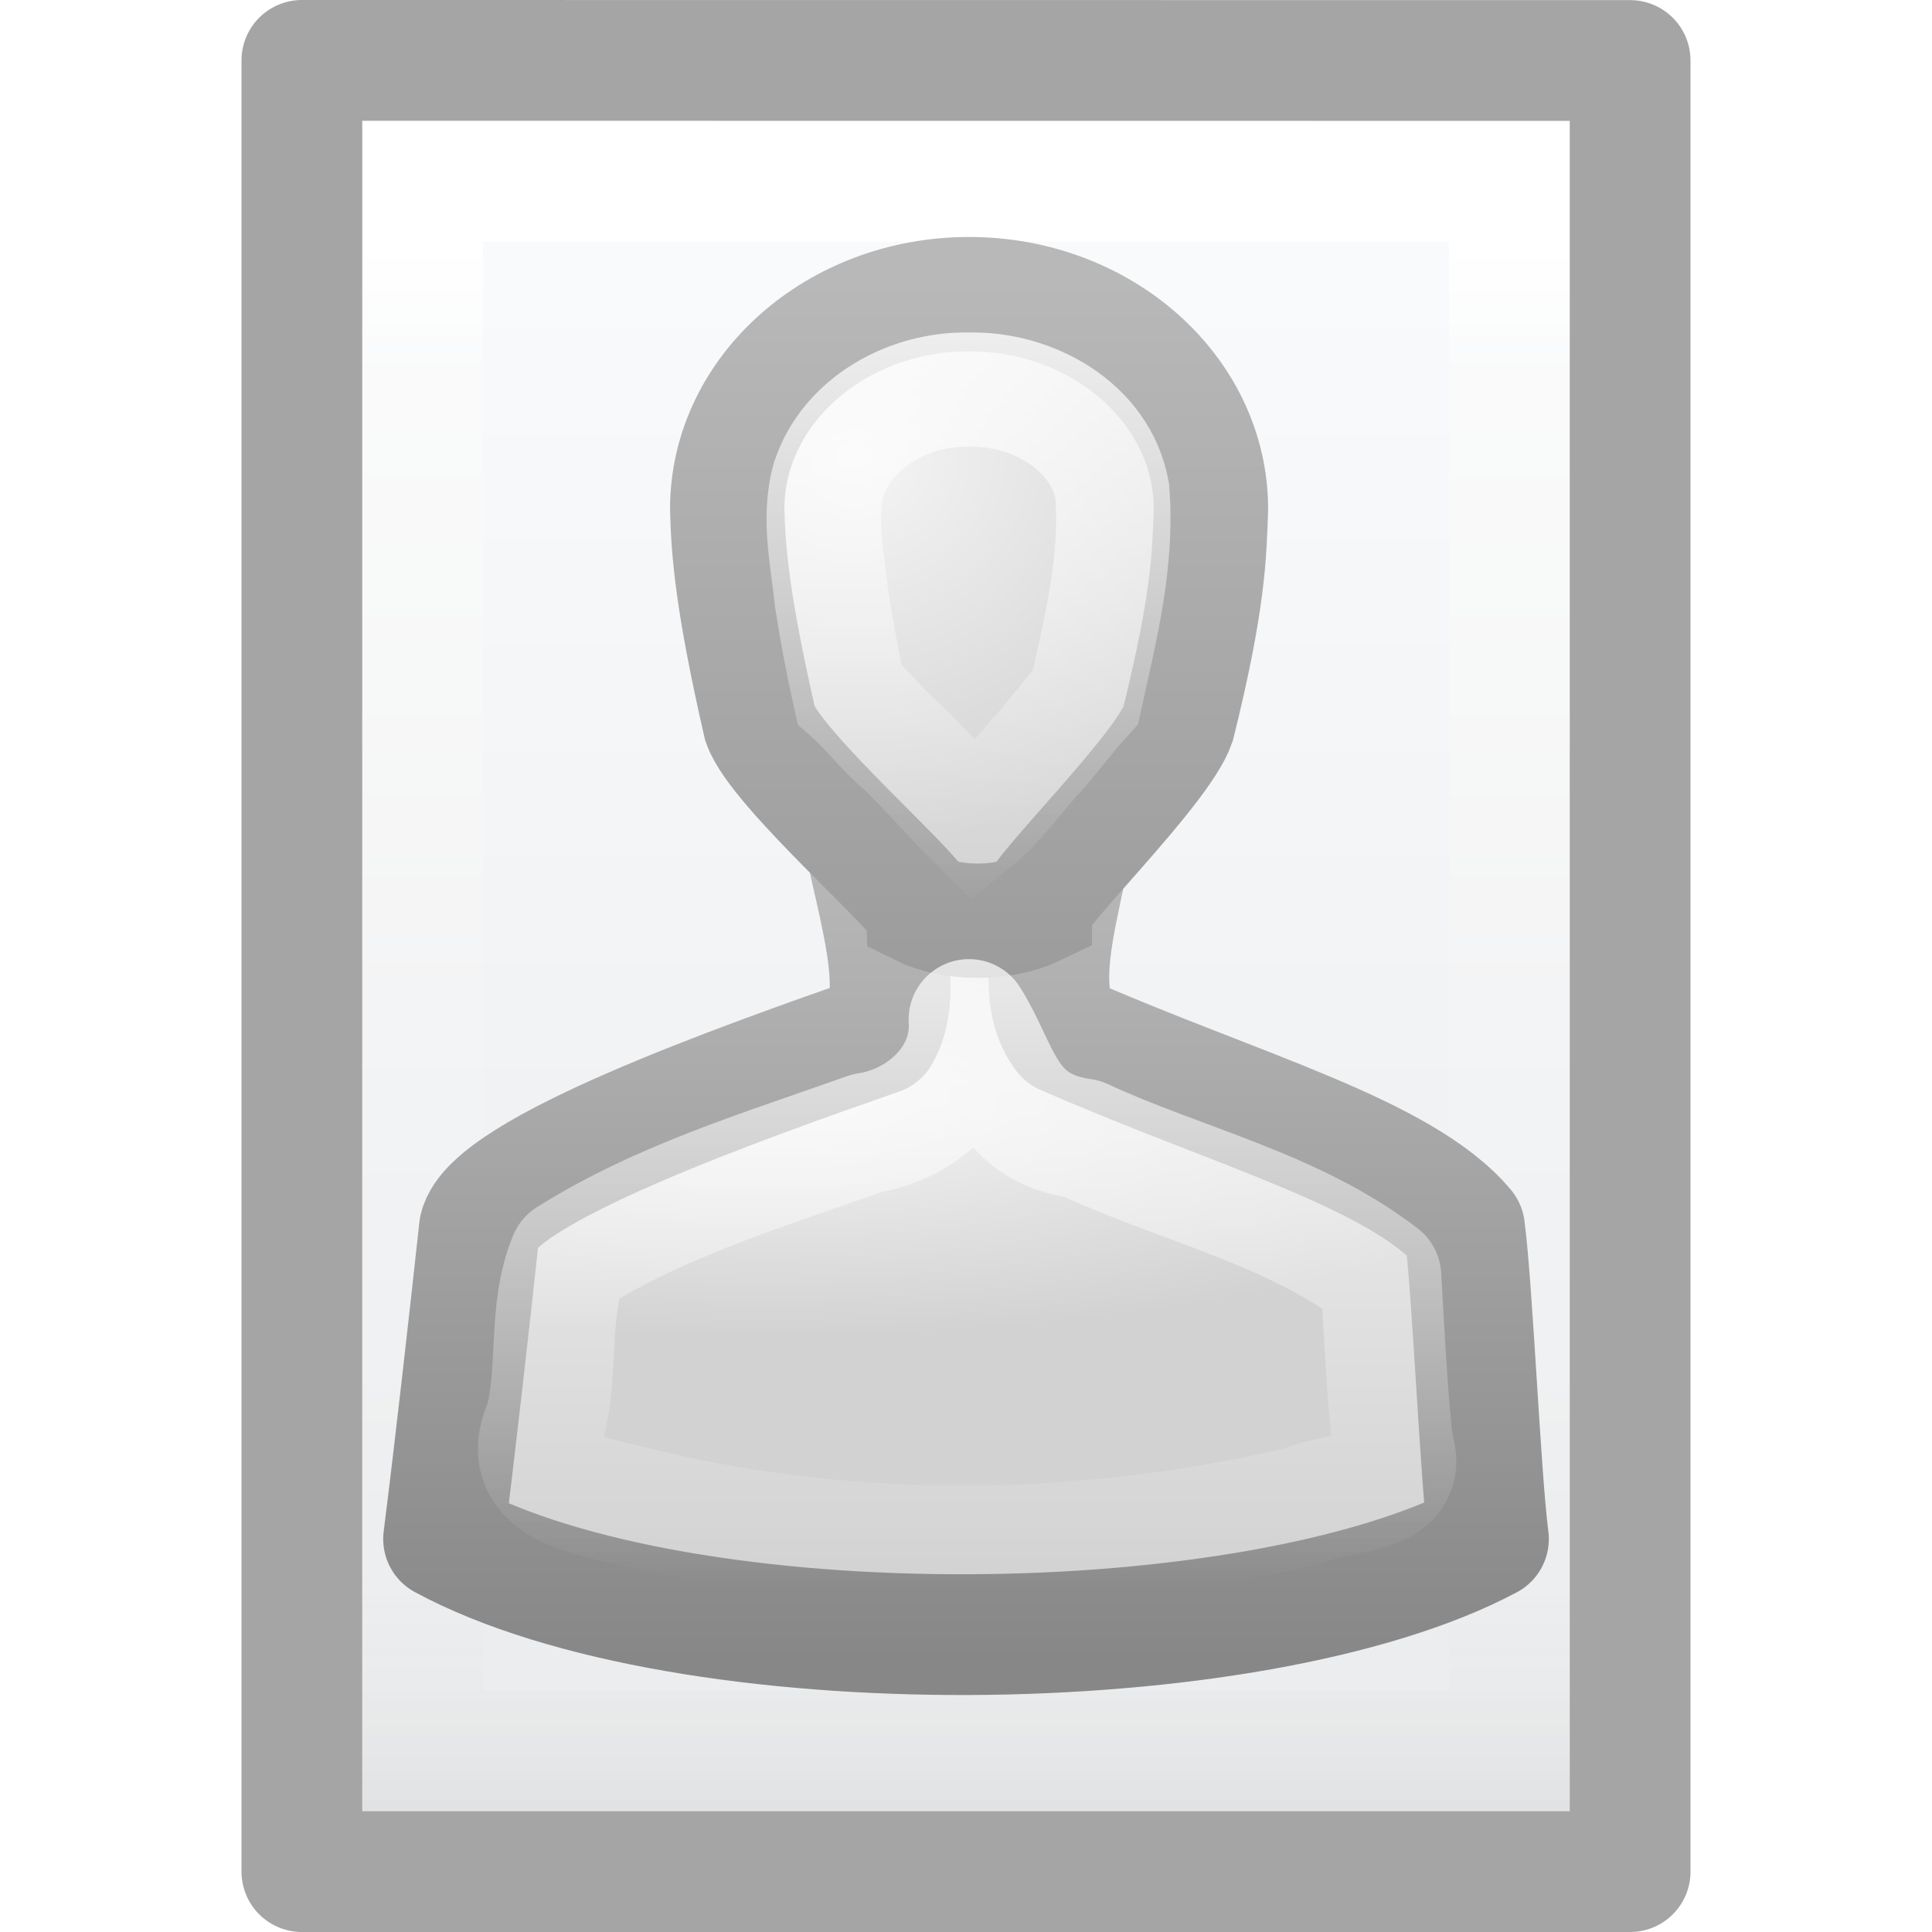
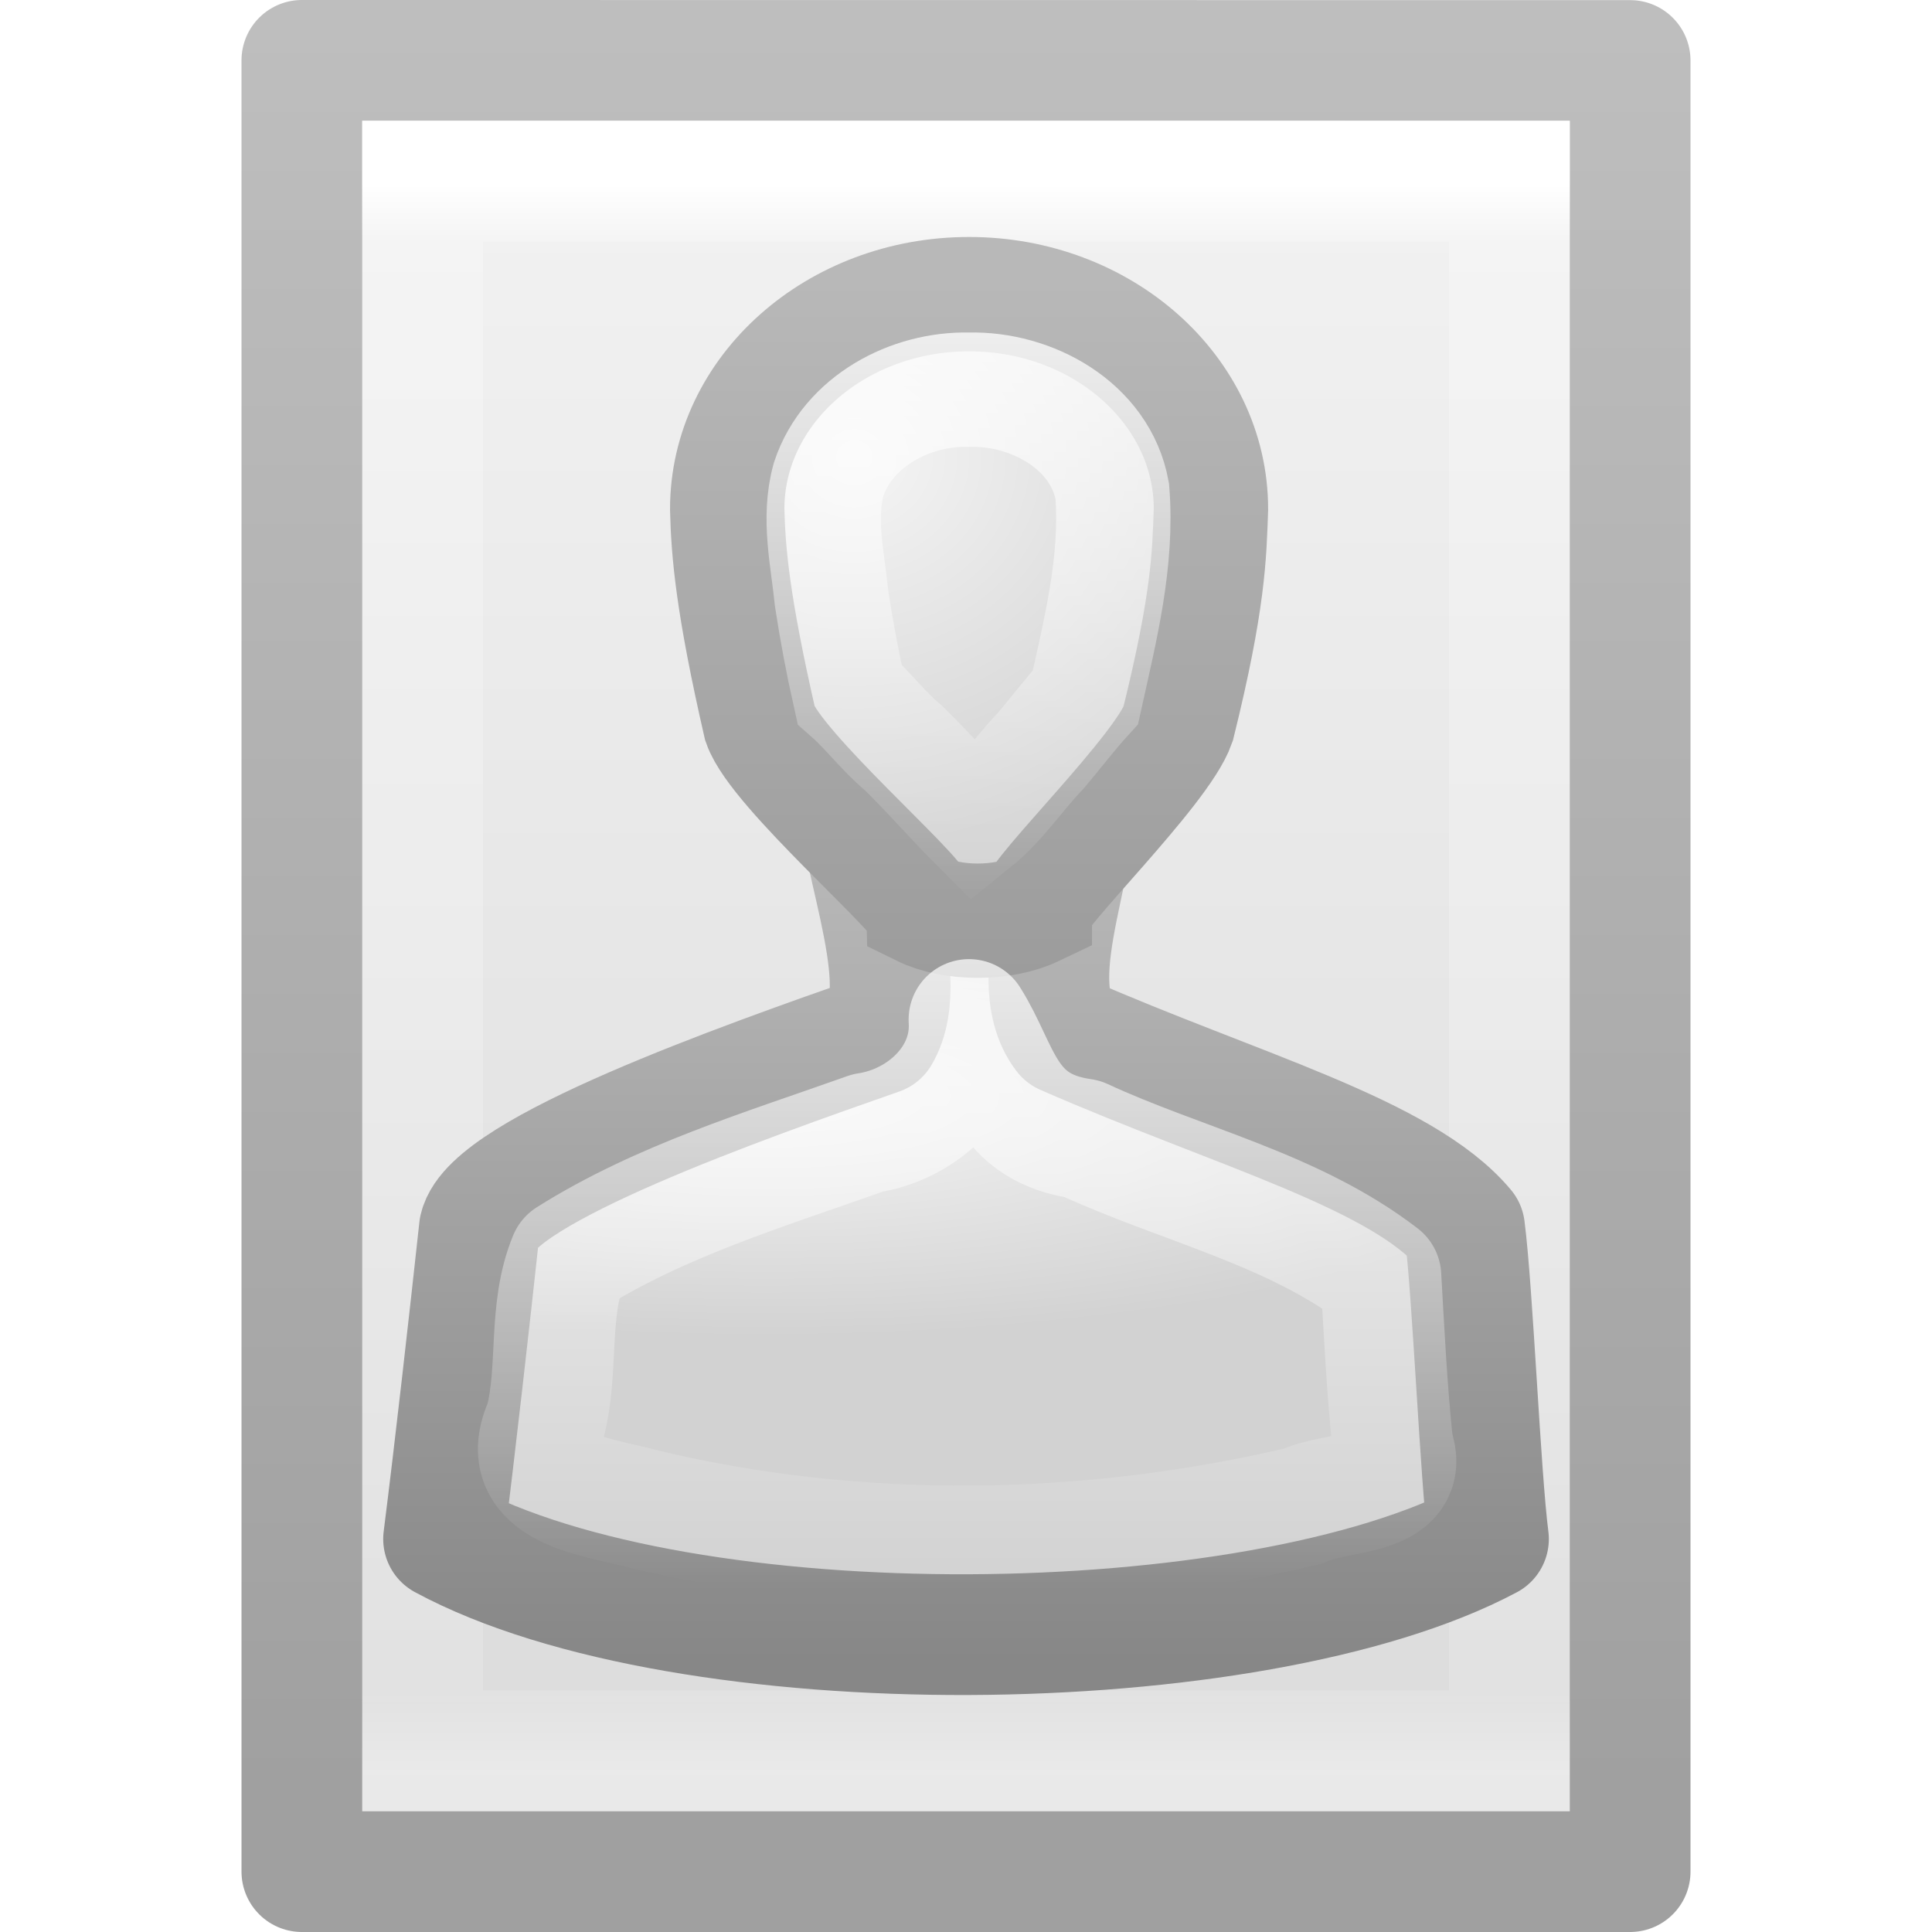
- <svg xmlns="http://www.w3.org/2000/svg" xmlns:xlink="http://www.w3.org/1999/xlink" width="16px" height="16px" id="svg3810" version="1.1">
+ <svg xmlns="http://www.w3.org/2000/svg" xmlns:xlink="http://www.w3.org/1999/xlink" version="1.1" width="16" height="16" id="svg3810">
  <defs id="defs3812">
+     <linearGradient x1="24" y1="5.564" x2="24" y2="43" id="linearGradient3988" xlink:href="#linearGradient3977" gradientUnits="userSpaceOnUse" gradientTransform="matrix(0.2432432,0,0,0.3513513,2.162164,-0.432428)" />
    <linearGradient id="linearGradient3977">
-       <stop offset="0" style="stop-color:#ffffff;stop-opacity:1;" id="stop3979" />
-       <stop id="stop3981" style="stop-color:#ffffff;stop-opacity:0.235;" offset="0.036" />
-       <stop offset="0.951" style="stop-color:#ffffff;stop-opacity:0.157;" id="stop3983" />
-       <stop offset="1" style="stop-color:#ffffff;stop-opacity:0.392;" id="stop3985" />
+       <stop id="stop3979" style="stop-color:#ffffff;stop-opacity:1" offset="0" />
+       <stop id="stop3981" style="stop-color:#ffffff;stop-opacity:0.235" offset="0.036" />
+       <stop id="stop3983" style="stop-color:#ffffff;stop-opacity:0.157" offset="0.951" />
+       <stop id="stop3985" style="stop-color:#ffffff;stop-opacity:0.392" offset="1" />
    </linearGradient>
    <linearGradient id="linearGradient3600">
      <stop id="stop3602" style="stop-color:#f4f4f4;stop-opacity:1" offset="0" />
      <stop id="stop3604" style="stop-color:#dbdbdb;stop-opacity:1" offset="1" />
    </linearGradient>
    <linearGradient id="linearGradient3104">
-       <stop id="stop3106" style="stop-color:#a0a0a0;stop-opacity:1;" offset="0" />
-       <stop id="stop3108" style="stop-color:#bebebe;stop-opacity:1;" offset="1" />
+       <stop id="stop3106" style="stop-color:#a0a0a0;stop-opacity:1" offset="0" />
+       <stop id="stop3108" style="stop-color:#bebebe;stop-opacity:1" offset="1" />
    </linearGradient>
-     <linearGradient gradientTransform="matrix(0.4280899,0,0,0.4229659,-2.823809,-3.248602)" gradientUnits="userSpaceOnUse" xlink:href="#linearGradient3341" id="linearGradient2866" y2="43.144" x2="29.956" y1="21.866" x1="29.956" />
-     <linearGradient gradientTransform="matrix(0.3368574,0,0,0.3216128,-0.1057209,-0.2952997)" gradientUnits="userSpaceOnUse" xlink:href="#linearGradient3341" id="linearGradient2864" y2="25.793" x2="30" y1="0.918" x1="30" />
-     <linearGradient gradientTransform="matrix(0.3368574,0,0,0.3216128,-0.1057209,-0.2952997)" gradientUnits="userSpaceOnUse" xlink:href="#linearGradient3785" id="linearGradient2862" y2="44.679" x2="30" y1="5" x1="30" />
-     <radialGradient gradientTransform="matrix(0.5525016,-0.0426402,0.04315608,0.5097191,-6.302668,-1.976507)" gradientUnits="userSpaceOnUse" xlink:href="#linearGradient6954" id="radialGradient2860" fy="12.313" fx="26.376" r="8" cy="12.313" cx="26.376" />
-     <linearGradient gradientTransform="matrix(0.4280899,0,0,0.4229659,-2.823809,-3.248602)" gradientUnits="userSpaceOnUse" xlink:href="#linearGradient3785" id="linearGradient2858" y2="45" x2="30" y1="25.085" x1="30" />
-     <radialGradient gradientTransform="matrix(0.561868,0,0,0.1578792,-6.16826,5.338521)" gradientUnits="userSpaceOnUse" xlink:href="#linearGradient6954" id="radialGradient2856" fy="28.66" fx="25" r="16" cy="28.66" cx="25" />
+     <linearGradient x1="25.132" y1="0.985" x2="25.132" y2="47.013" id="linearGradient3806" xlink:href="#linearGradient3600" gradientUnits="userSpaceOnUse" gradientTransform="matrix(0.3142871,0,0,0.3259265,0.457108,-0.322238)" />
+     <linearGradient x1="-51.786" y1="50.786" x2="-51.786" y2="2.906" id="linearGradient3808" xlink:href="#linearGradient3104" gradientUnits="userSpaceOnUse" gradientTransform="matrix(0.2537859,0,0,0.3050187,19.12898,-0.685477)" />
+     <linearGradient x1="29.956" y1="21.866" x2="29.956" y2="43.144" id="linearGradient2866" xlink:href="#linearGradient3341" gradientUnits="userSpaceOnUse" gradientTransform="matrix(0.4280899,0,0,0.4229659,-2.823809,-3.248602)" />
+     <linearGradient x1="30" y1="0.918" x2="30" y2="25.793" id="linearGradient2864" xlink:href="#linearGradient3341" gradientUnits="userSpaceOnUse" gradientTransform="matrix(0.3368574,0,0,0.3216128,-0.1057209,-0.2952997)" />
+     <linearGradient x1="30" y1="5" x2="30" y2="44.679" id="linearGradient2862" xlink:href="#linearGradient3785" gradientUnits="userSpaceOnUse" gradientTransform="matrix(0.3368574,0,0,0.3216128,-0.1057209,-0.2952997)" />
+     <radialGradient cx="26.376" cy="12.313" r="8" fx="26.376" fy="12.313" id="radialGradient2860" xlink:href="#linearGradient6954" gradientUnits="userSpaceOnUse" gradientTransform="matrix(0.5525016,-0.0426402,0.04315608,0.5097191,-6.302668,-1.976507)" />
+     <linearGradient x1="30" y1="25.085" x2="30" y2="45" id="linearGradient2858" xlink:href="#linearGradient3785" gradientUnits="userSpaceOnUse" gradientTransform="matrix(0.4280899,0,0,0.4229659,-2.823809,-3.248602)" />
+     <radialGradient cx="25" cy="28.66" r="16" fx="25" fy="28.66" id="radialGradient2856" xlink:href="#linearGradient6954" gradientUnits="userSpaceOnUse" gradientTransform="matrix(0.561868,0,0,0.1578792,-6.16826,5.338521)" />
    <linearGradient id="linearGradient3341">
-       <stop offset="0" style="stop-color:white;stop-opacity:1" id="stop3343" />
-       <stop offset="1" style="stop-color:white;stop-opacity:0" id="stop3345" />
+       <stop id="stop3343" style="stop-color:#ffffff;stop-opacity:1" offset="0" />
+       <stop id="stop3345" style="stop-color:#ffffff;stop-opacity:0" offset="1" />
    </linearGradient>
    <linearGradient id="linearGradient6954">
-       <stop offset="0" style="stop-color:#f5f5f5;stop-opacity:1" id="stop6960" />
-       <stop offset="1" style="stop-color:#d2d2d2;stop-opacity:1" id="stop6962" />
+       <stop id="stop6960" style="stop-color:#f5f5f5;stop-opacity:1" offset="0" />
+       <stop id="stop6962" style="stop-color:#d2d2d2;stop-opacity:1" offset="1" />
    </linearGradient>
    <linearGradient id="linearGradient3785">
-       <stop offset="0" style="stop-color:#b8b8b8;stop-opacity:1" id="stop3787" />
-       <stop offset="1" style="stop-color:#878787;stop-opacity:1" id="stop3789" />
+       <stop id="stop3787" style="stop-color:#b8b8b8;stop-opacity:1" offset="0" />
+       <stop id="stop3789" style="stop-color:#878787;stop-opacity:1" offset="1" />
    </linearGradient>
-     <linearGradient id="linearGradient4225">
-       <stop id="stop4227" style="stop-color:#ffffff;stop-opacity:1;" offset="0" />
-       <stop offset="0.079" style="stop-color:#ffffff;stop-opacity:0.235;" id="stop4229" />
-       <stop id="stop4231" style="stop-color:#ffffff;stop-opacity:0" offset="0.846" />
-       <stop id="stop4233" style="stop-color:#000000;stop-opacity:0.043" offset="1" />
-     </linearGradient>
-     <linearGradient y2="43.923" x2="24" y1="6.923" x1="24" gradientTransform="matrix(0.2432432,0,0,0.3513513,2.162164,-0.432428)" gradientUnits="userSpaceOnUse" id="linearGradient3988-7" xlink:href="#linearGradient4225" />
-     <linearGradient xlink:href="#linearGradient3927" id="linearGradient3806-3" gradientUnits="userSpaceOnUse" gradientTransform="matrix(0.2857136,0,0,0.304197,1.142873,0.2326048)" x1="25.132" y1="0.985" x2="25.132" y2="47.013" />
-     <linearGradient gradientTransform="matrix(0.4054051,0,0,0.5135135,2.269687,6.675681)" gradientUnits="userSpaceOnUse" xlink:href="#linearGradient3977-9" id="linearGradient3119-6" y2="43" x2="24" y1="6.425" x1="24.001" />
-     <linearGradient gradientTransform="matrix(0.4571418,0,0,0.4345667,1.028596,7.903723)" gradientUnits="userSpaceOnUse" xlink:href="#linearGradient3927" id="linearGradient3122-7" y2="47.013" x2="25.132" y1="0.985" x1="25.132" />
-     <linearGradient gradientTransform="matrix(0.3922136,0,0,0.4473603,29.1993,6.761297)" gradientUnits="userSpaceOnUse" xlink:href="#linearGradient3104" id="linearGradient3124-6" y2="2.906" x2="-51.786" y1="50.786" x1="-51.786" />
-     <radialGradient gradientTransform="matrix(0.01204859,0,0,0.0082353,13.23879,26.98056)" gradientUnits="userSpaceOnUse" xlink:href="#linearGradient5060" id="radialGradient3045" fy="486.648" fx="605.714" r="117.143" cy="486.648" cx="605.714" />
-     <linearGradient id="linearGradient5060">
-       <stop offset="0" style="stop-color:#000000;stop-opacity:1" id="stop5062" />
-       <stop offset="1" style="stop-color:#000000;stop-opacity:0" id="stop5064" />
-     </linearGradient>
-     <radialGradient gradientTransform="matrix(-0.01204859,0,0,0.0082353,10.76121,26.98056)" gradientUnits="userSpaceOnUse" xlink:href="#linearGradient5060" id="radialGradient3048" fy="486.648" fx="605.714" r="117.143" cy="486.648" cx="605.714" />
-     <linearGradient id="linearGradient5048">
-       <stop offset="0" style="stop-color:#000000;stop-opacity:0" id="stop5050" />
-       <stop offset="0.5" style="stop-color:#000000;stop-opacity:1" id="stop5056" />
-       <stop offset="1" style="stop-color:#000000;stop-opacity:0" id="stop5052" />
-     </linearGradient>
-     <linearGradient gradientTransform="matrix(0.0352071,0,0,0.0082353,-0.724852,26.98055)" gradientUnits="userSpaceOnUse" xlink:href="#linearGradient5048" id="linearGradient3826" y2="609.505" x2="302.857" y1="366.648" x1="302.857" />
-     <linearGradient id="linearGradient3977-9">
-       <stop offset="0" style="stop-color:#ffffff;stop-opacity:1;" id="stop3979-8" />
-       <stop id="stop3981-8" style="stop-color:#ffffff;stop-opacity:0.235;" offset="0.049" />
-       <stop offset="0.951" style="stop-color:#ffffff;stop-opacity:0" id="stop3983-0" />
-       <stop offset="1" style="stop-color:#000000;stop-opacity:0.043" id="stop3985-0" />
-     </linearGradient>
-     <linearGradient id="linearGradient3927">
-       <stop id="stop3929" offset="0" style="stop-color:#fbfcfd;stop-opacity:1" />
-       <stop id="stop3931" offset="1" style="stop-color:#ebeced;stop-opacity:1" />
-     </linearGradient>
-     <linearGradient gradientTransform="matrix(0.4857154,0,0,0.4780251,-5.657171,-9.095558)" gradientUnits="userSpaceOnUse" xlink:href="#linearGradient3927" id="linearGradient3122-2" y2="47.013" x2="25.132" y1="0.985" x1="25.132" />
-     <linearGradient gradientTransform="matrix(0.3922136,0,0,0.4473603,29.1993,-1.238697)" gradientUnits="userSpaceOnUse" xlink:href="#linearGradient3104" id="linearGradient3124-7" y2="2.906" x2="-51.786" y1="50.786" x1="-51.786" />
  </defs>
  <g id="layer1">
-     <g id="layer1-0" transform="translate(-1.0410423e-6,2.6041042e-5)">
-       <path d="m 3,1 c 2.292,0 10,8.904e-4 10,8.904e-4 L 13,15 C 13,15 6.333,15 3,15 3,10.333 3,5.667 3,1 Z" id="path4160-0" style="display:inline;fill:url(#linearGradient3806-3);fill-opacity:1;stroke:none;stroke-width:1;stroke-linecap:butt;stroke-linejoin:round;stroke-miterlimit:4;stroke-dasharray:none;stroke-dashoffset:0;stroke-opacity:1" />
-       <path id="rect6741-1-4" d="m 12.5,14.5 -9,0 0,-13 L 12.5,1.5 Z" style="fill:none;stroke:url(#linearGradient3988-7);stroke-width:1;stroke-linecap:round;stroke-linejoin:miter;stroke-miterlimit:4;stroke-dasharray:none;stroke-dashoffset:0;stroke-opacity:1" />
-       <path d="m 2.5,0.5 c 2.521,0 11,9.54e-4 11,9.54e-4 l 1.3e-5,14.999 c 0,0 -7.333,0 -11,0 0,-5 0,-10 0,-15 z" id="path4160-9" style="display:inline;fill:none;fill-opacity:1;stroke:#000000;stroke-width:1;stroke-linecap:butt;stroke-linejoin:round;stroke-miterlimit:4;stroke-dasharray:none;stroke-dashoffset:0;stroke-opacity:0.353" />
-     </g>
-     <g id="g3743" transform="matrix(0.7911205,0,0,0.7911205,0.1135173,1.273975)">
-       <path style="fill:url(#radialGradient2856);fill-opacity:1;stroke:url(#linearGradient2858);stroke-width:1.264;stroke-linejoin:round;stroke-miterlimit:4;stroke-opacity:1;stroke-dasharray:none" id="path2880" d="M 8.844,6.5 C 8.763,7.18 9.434,8.6 9.062,9.219 7.618,9.724 5.014,10.645 4.875,11.25 4.773,12.19 4.619,13.561 4.5,14.5 c 2.533,1.368 8.492,1.302 10.938,0 -0.086,-0.666 -0.164,-2.584 -0.25,-3.25 C 14.534,10.469 12.813,10.013 11,9.219 10.526,8.603 11.243,7.226 11.094,6.531 10.807,6.482 9.134,6.508 8.844,6.5 z" />
-       <path style="fill:url(#radialGradient2860);fill-opacity:1;stroke:url(#linearGradient2862);stroke-width:1.197;stroke-miterlimit:4;stroke-opacity:1;stroke-dasharray:none" id="path2870" d="m 10,1.469 c -1.395,0 -2.531,1.007 -2.531,2.25 0.011,0.46 0.059,1.005 0.344,2.25 0.168,0.482 1.674,1.777 1.688,1.938 0.327,0.161 0.851,0.161 1.188,0 0,-0.161 1.332,-1.455 1.5,-1.938 0.32,-1.293 0.327,-1.768 0.344,-2.25 0,-1.243 -1.136,-2.25 -2.531,-2.25 z" />
-       <path style="fill:none;stroke:url(#linearGradient2864);stroke-width:1.197;stroke-miterlimit:4;stroke-opacity:1;stroke-dasharray:none" id="path2866" d="M 10,2.469 C 9.388,2.454 8.733,2.799 8.531,3.406 c -0.114,0.41 -0.01,0.837 0.031,1.25 0.052,0.338 0.113,0.666 0.188,1 0.194,0.171 0.361,0.397 0.562,0.562 C 9.576,6.475 9.803,6.74 10.062,7 10.331,6.783 10.511,6.497 10.75,6.25 10.903,6.07 11.06,5.862 11.219,5.688 11.376,4.977 11.558,4.265 11.5,3.531 11.375,2.844 10.653,2.452 10,2.469 z" />
-       <path style="fill:none;stroke:url(#linearGradient2866);stroke-width:1.264;stroke-linejoin:round;stroke-miterlimit:4;stroke-opacity:1;stroke-dasharray:none" id="path2876" d="m 10,9.062 c 0.041,0.618 -0.484,1.101 -1.062,1.188 -1.062,0.378 -2.165,0.707 -3.125,1.312 -0.225,0.541 -0.104,1.161 -0.25,1.719 -0.331,0.709 0.569,0.776 1.031,0.906 2.256,0.541 4.652,0.499 6.906,-0.031 0.336,-0.169 1.138,-0.085 0.938,-0.625 C 14.375,12.944 14.346,12.34 14.312,11.75 13.392,11.042 12.226,10.793 11.188,10.312 10.365,10.196 10.335,9.593 10,9.062 z" />
+     <path d="m 2.5,0.5 c 2.521,0 11,9.54e-4 11,9.54e-4 l 1.3e-5,14.999 c 0,0 -7.333,0 -11,0 0,-5 0,-10 0,-15 z" id="path4160" style="fill:url(#linearGradient3806);fill-opacity:1;stroke:url(#linearGradient3808);stroke-width:1;stroke-linecap:butt;stroke-linejoin:round;stroke-miterlimit:4;stroke-opacity:1;stroke-dasharray:none;stroke-dashoffset:0;display:inline" />
+     <path d="m 12.5,14.5 -9,0 0,-13 L 12.5,1.5 z" id="rect6741-1" style="fill:none;stroke:url(#linearGradient3988);stroke-width:1;stroke-linecap:round;stroke-linejoin:miter;stroke-miterlimit:4;stroke-opacity:1;stroke-dasharray:none;stroke-dashoffset:0" />
+     <g transform="matrix(0.7911205,0,0,0.7911205,0.1135173,1.273975)" id="g3743">
+       <path d="M 8.844,6.5 C 8.763,7.18 9.434,8.6 9.062,9.219 7.618,9.724 5.014,10.645 4.875,11.25 4.773,12.19 4.619,13.561 4.5,14.5 c 2.533,1.368 8.492,1.302 10.938,0 -0.086,-0.666 -0.164,-2.584 -0.25,-3.25 C 14.534,10.469 12.813,10.013 11,9.219 10.526,8.603 11.243,7.226 11.094,6.531 10.807,6.482 9.134,6.508 8.844,6.5 z" id="path2880" style="fill:url(#radialGradient2856);fill-opacity:1;stroke:url(#linearGradient2858);stroke-width:1.264;stroke-linejoin:round;stroke-miterlimit:4;stroke-opacity:1;stroke-dasharray:none" />
+       <path d="m 10,1.469 c -1.395,0 -2.531,1.007 -2.531,2.25 0.011,0.46 0.059,1.005 0.344,2.25 0.168,0.482 1.674,1.777 1.688,1.938 0.327,0.161 0.851,0.161 1.188,0 0,-0.161 1.332,-1.455 1.5,-1.938 0.32,-1.293 0.327,-1.768 0.344,-2.25 0,-1.243 -1.136,-2.25 -2.531,-2.25 z" id="path2870" style="fill:url(#radialGradient2860);fill-opacity:1;stroke:url(#linearGradient2862);stroke-width:1.197;stroke-miterlimit:4;stroke-opacity:1;stroke-dasharray:none" />
+       <path d="M 10,2.469 C 9.388,2.454 8.733,2.799 8.531,3.406 c -0.114,0.41 -0.01,0.837 0.031,1.25 0.052,0.338 0.113,0.666 0.188,1 0.194,0.171 0.361,0.397 0.562,0.562 C 9.576,6.475 9.803,6.74 10.062,7 10.331,6.783 10.511,6.497 10.75,6.25 10.903,6.07 11.06,5.862 11.219,5.688 11.376,4.977 11.558,4.265 11.5,3.531 11.375,2.844 10.653,2.452 10,2.469 z" id="path2866" style="fill:none;stroke:url(#linearGradient2864);stroke-width:1.197;stroke-miterlimit:4;stroke-opacity:1;stroke-dasharray:none" />
+       <path d="m 10,9.062 c 0.041,0.618 -0.484,1.101 -1.062,1.188 -1.062,0.378 -2.165,0.707 -3.125,1.312 -0.225,0.541 -0.104,1.161 -0.25,1.719 -0.331,0.709 0.569,0.776 1.031,0.906 2.256,0.541 4.652,0.499 6.906,-0.031 0.336,-0.169 1.138,-0.085 0.938,-0.625 C 14.375,12.944 14.346,12.34 14.312,11.75 13.392,11.042 12.226,10.793 11.188,10.312 10.365,10.196 10.335,9.593 10,9.062 z" id="path2876" style="fill:none;stroke:url(#linearGradient2866);stroke-width:1.264;stroke-linejoin:round;stroke-miterlimit:4;stroke-opacity:1;stroke-dasharray:none" />
    </g>
  </g>
</svg>
